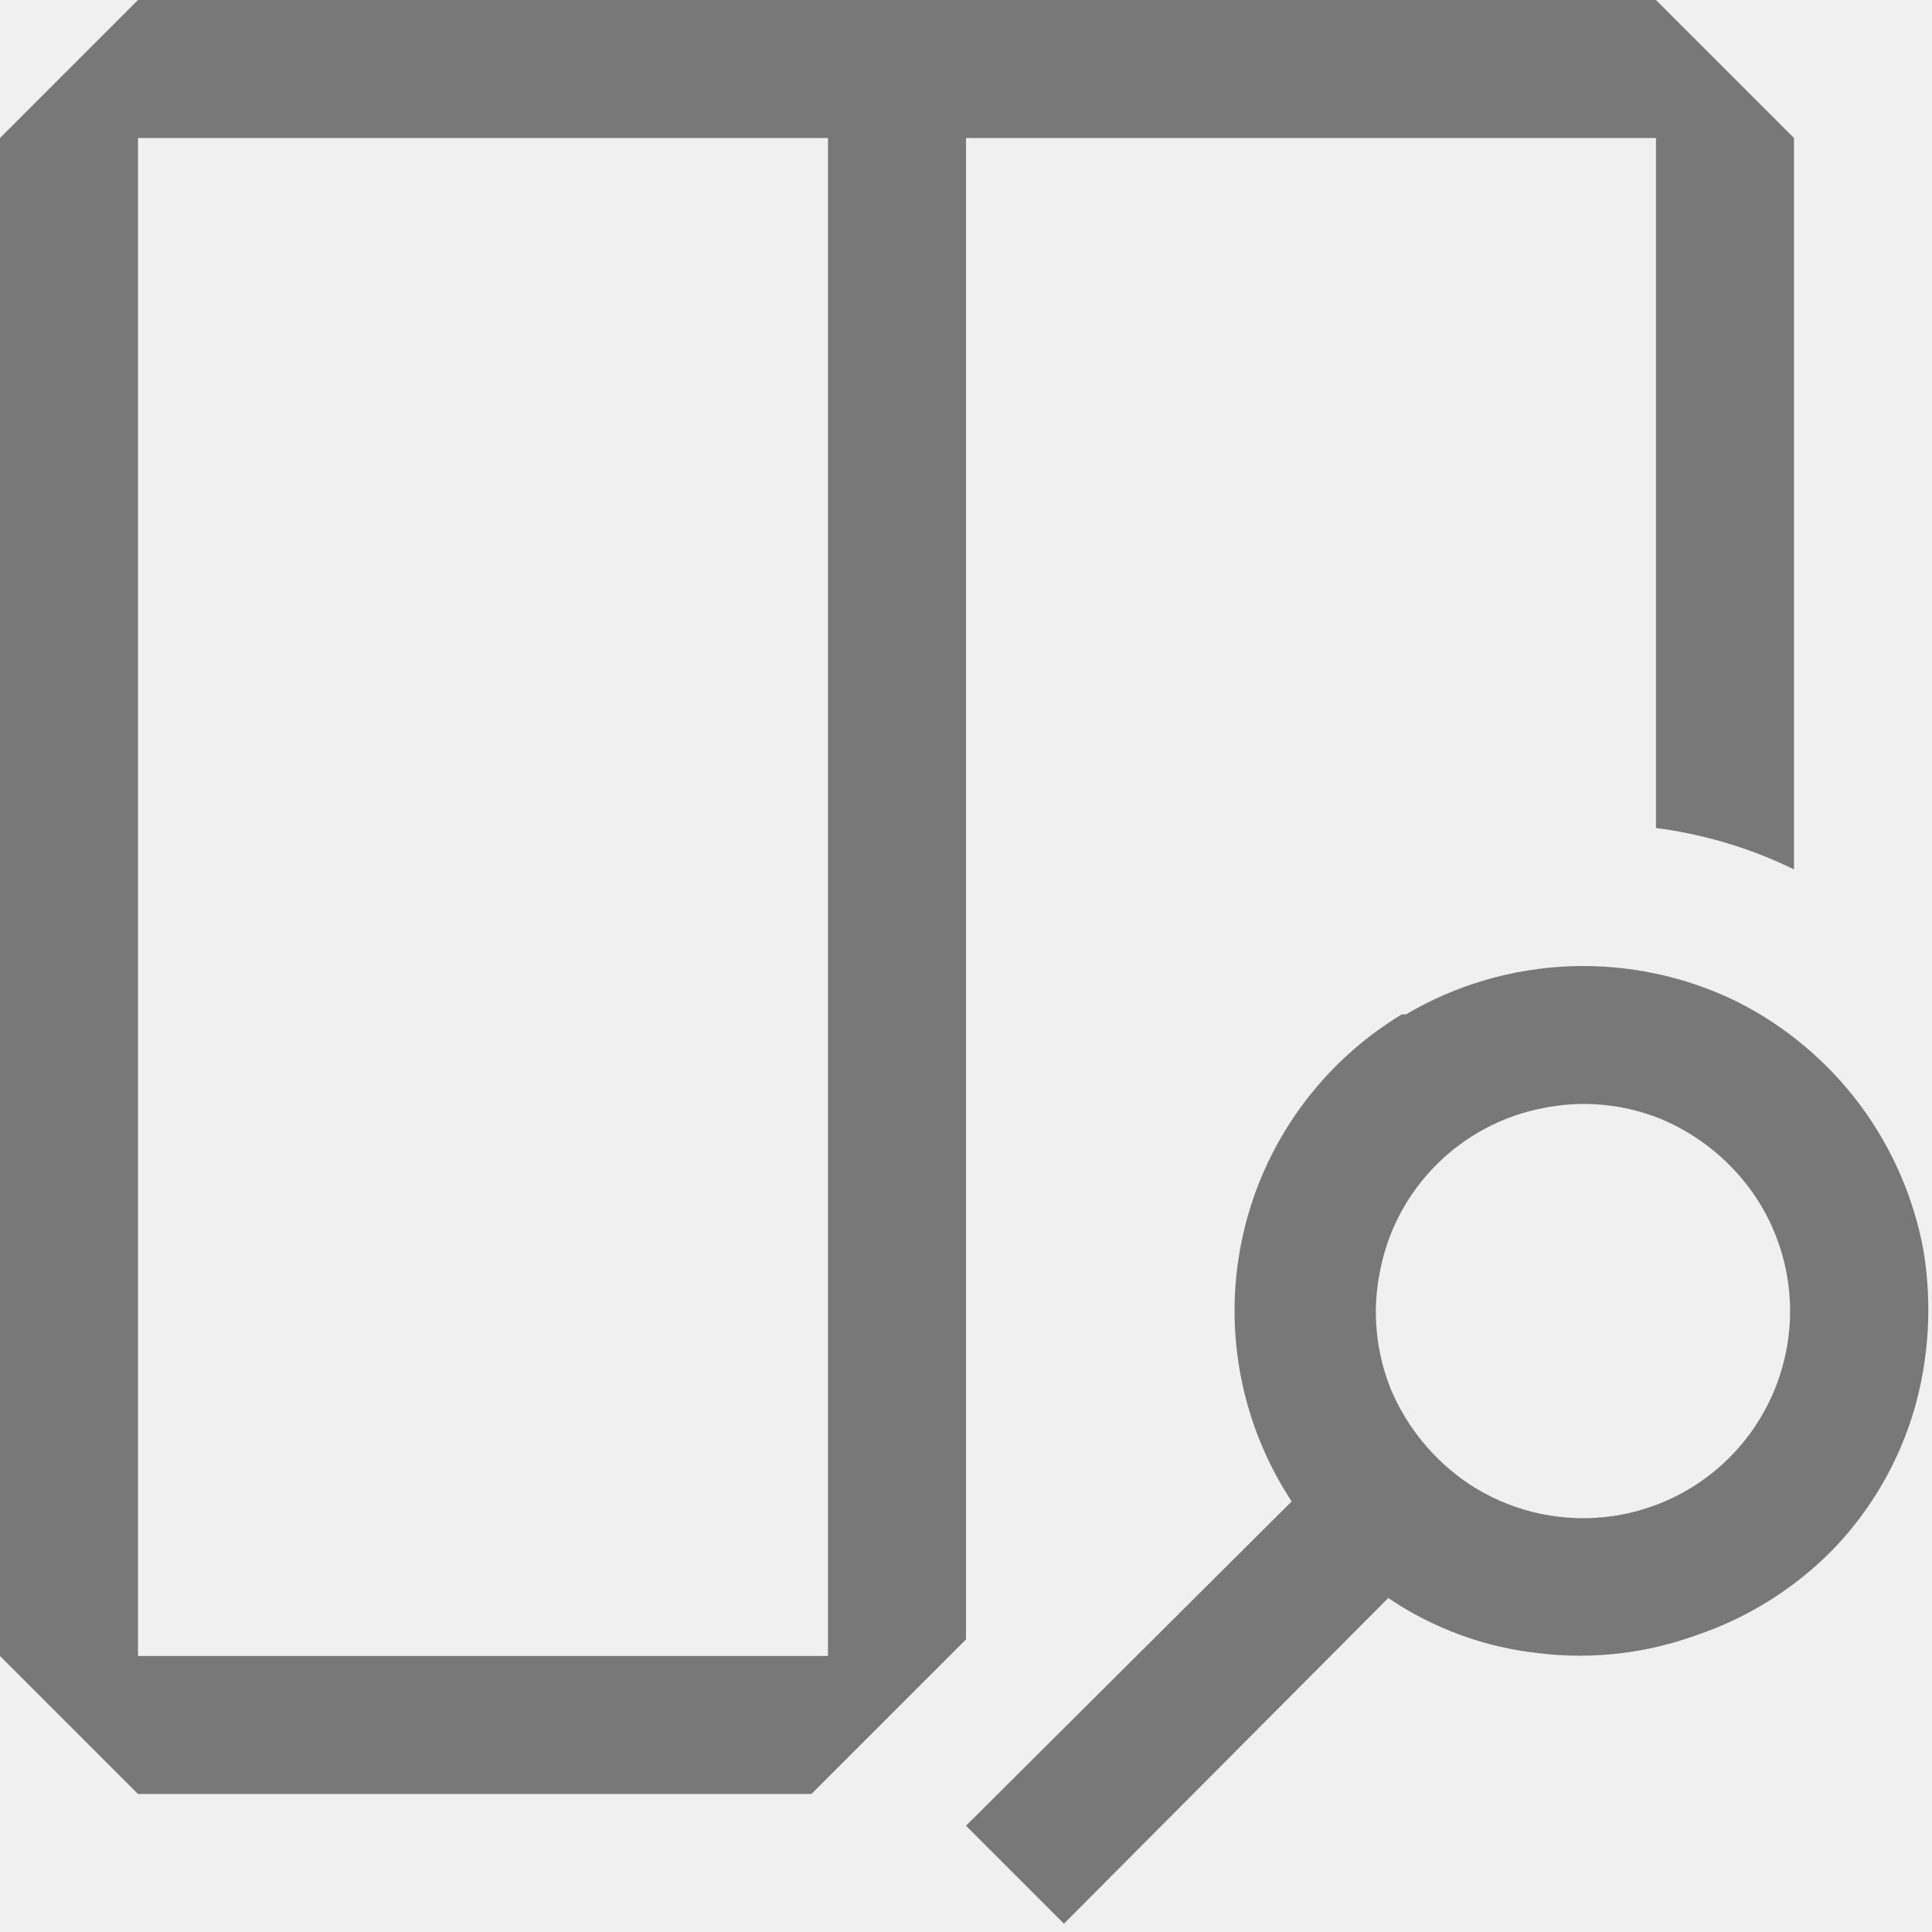
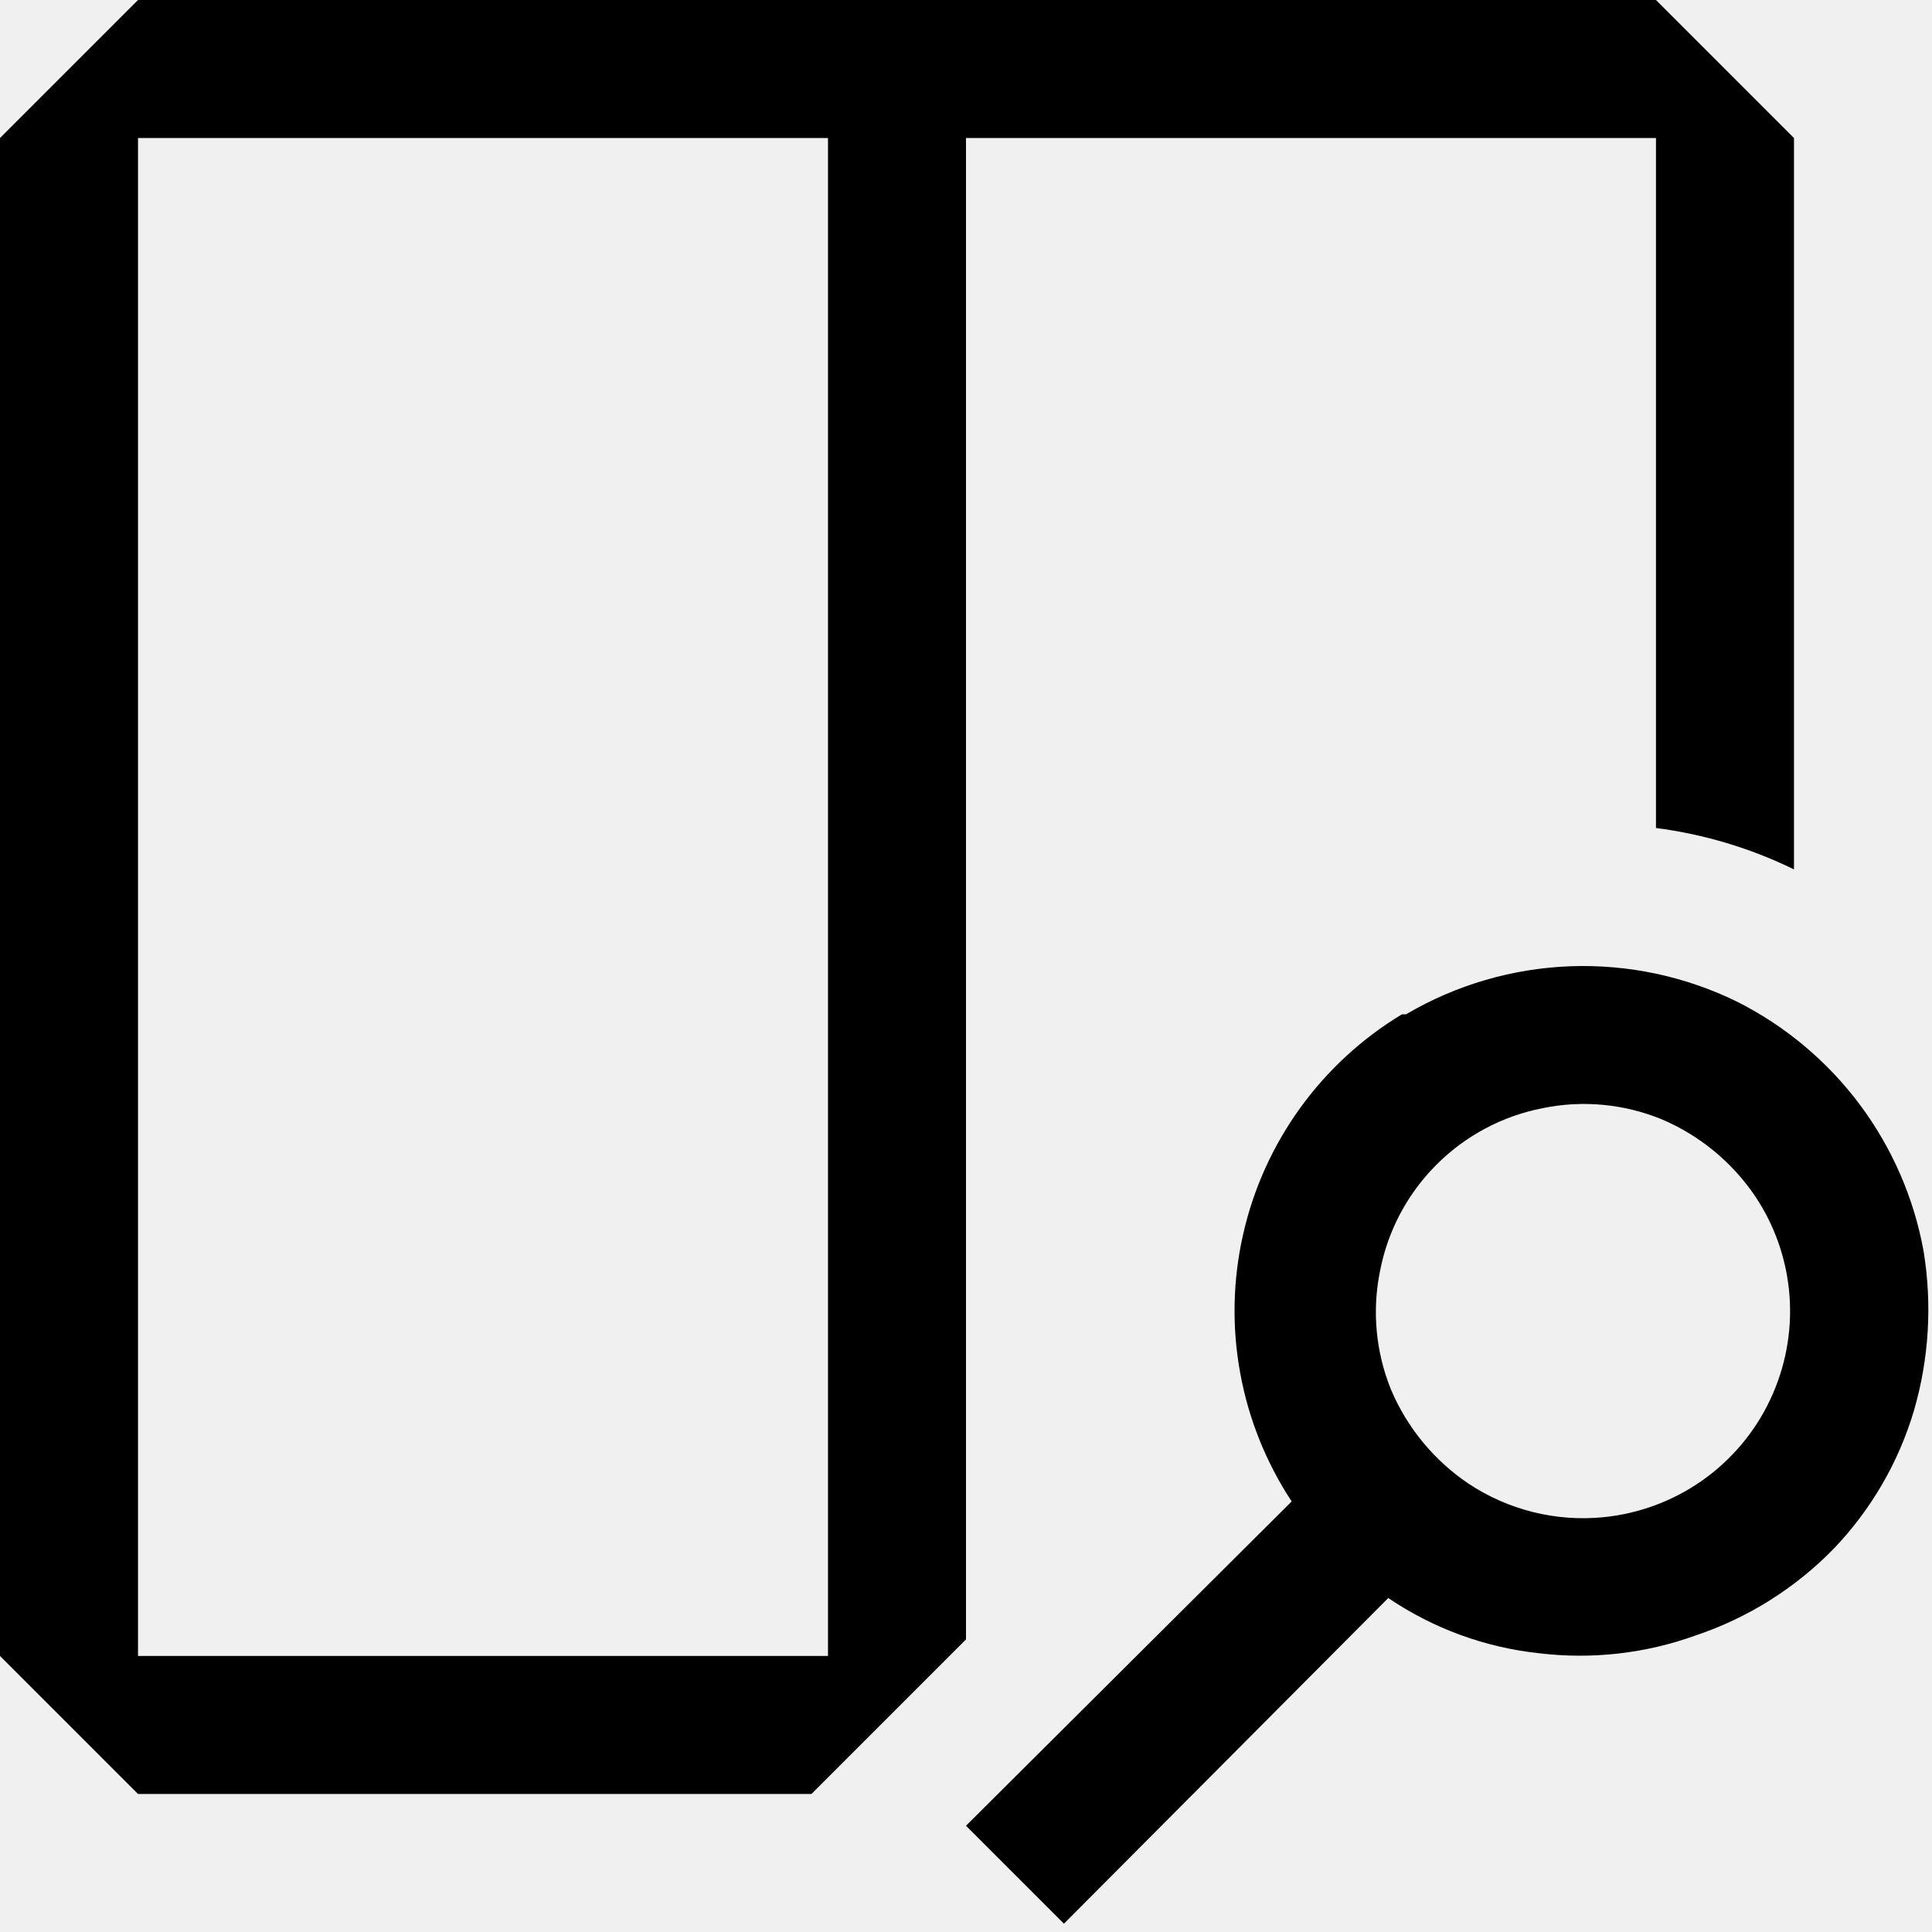
- <svg xmlns="http://www.w3.org/2000/svg" width="23" height="23" viewBox="0 0 23 23" fill="none">
+ <svg xmlns="http://www.w3.org/2000/svg" width="23" height="23" viewBox="0 0 23 23" fill="current">
  <g clip-path="url(#clip0_1963_125215)">
-     <path fill-rule="evenodd" clip-rule="evenodd" d="M1.643 0H19.714L21.357 1.643V10.35C20.84 10.097 20.285 9.931 19.714 9.857V1.643H11.5V19.517L9.66 21.357H1.643L0 19.714V1.643L1.643 0ZM1.643 19.714H9.857V1.643H1.643V19.714ZM18.694 11.503C18.005 11.529 17.333 11.725 16.739 12.075H16.69C16.214 12.362 15.802 12.742 15.477 13.192C15.152 13.642 14.921 14.154 14.799 14.695C14.676 15.237 14.664 15.797 14.764 16.344C14.863 16.89 15.072 17.411 15.377 17.874L11.5 21.735L12.666 22.901L16.527 19.024C17.061 19.386 17.677 19.612 18.318 19.681C18.95 19.758 19.592 19.685 20.191 19.468C20.813 19.259 21.376 18.904 21.834 18.433C22.277 17.969 22.604 17.405 22.786 16.79C22.964 16.177 23.003 15.531 22.901 14.901C22.787 14.267 22.527 13.669 22.143 13.153C21.758 12.637 21.258 12.217 20.684 11.927C20.066 11.623 19.382 11.478 18.694 11.503ZM19.088 18.062C18.522 18.118 17.954 17.976 17.48 17.661C17.072 17.385 16.752 16.997 16.56 16.544C16.378 16.096 16.332 15.604 16.429 15.131C16.521 14.651 16.756 14.21 17.101 13.865C17.447 13.519 17.887 13.285 18.367 13.192C18.841 13.095 19.332 13.141 19.78 13.324C20.233 13.516 20.621 13.835 20.897 14.244C21.133 14.598 21.273 15.006 21.304 15.43C21.335 15.854 21.255 16.279 21.073 16.664C20.892 17.048 20.613 17.379 20.266 17.624C19.918 17.869 19.512 18.02 19.088 18.062Z" fill="#010101" fill-opacity="0.5" />
+     <path fill-rule="evenodd" clip-rule="evenodd" d="M1.643 0H19.714L21.357 1.643V10.35C20.84 10.097 20.285 9.931 19.714 9.857V1.643H11.5V19.517L9.66 21.357H1.643L0 19.714V1.643L1.643 0ZM1.643 19.714H9.857V1.643H1.643V19.714ZM18.694 11.503C18.005 11.529 17.333 11.725 16.739 12.075H16.69C16.214 12.362 15.802 12.742 15.477 13.192C15.152 13.642 14.921 14.154 14.799 14.695C14.676 15.237 14.664 15.797 14.764 16.344C14.863 16.89 15.072 17.411 15.377 17.874L11.5 21.735L12.666 22.901L16.527 19.024C17.061 19.386 17.677 19.612 18.318 19.681C18.95 19.758 19.592 19.685 20.191 19.468C20.813 19.259 21.376 18.904 21.834 18.433C22.277 17.969 22.604 17.405 22.786 16.79C22.964 16.177 23.003 15.531 22.901 14.901C22.787 14.267 22.527 13.669 22.143 13.153C21.758 12.637 21.258 12.217 20.684 11.927C20.066 11.623 19.382 11.478 18.694 11.503ZM19.088 18.062C18.522 18.118 17.954 17.976 17.48 17.661C17.072 17.385 16.752 16.997 16.56 16.544C16.378 16.096 16.332 15.604 16.429 15.131C16.521 14.651 16.756 14.21 17.101 13.865C17.447 13.519 17.887 13.285 18.367 13.192C18.841 13.095 19.332 13.141 19.78 13.324C20.233 13.516 20.621 13.835 20.897 14.244C21.133 14.598 21.273 15.006 21.304 15.43C21.335 15.854 21.255 16.279 21.073 16.664C20.892 17.048 20.613 17.379 20.266 17.624C19.918 17.869 19.512 18.02 19.088 18.062Z" fill="current" fill-opacity="1" />
  </g>
  <defs>
    <clipPath id="clip0_1963_125215">
      <rect width="23" height="23" fill="white" />
    </clipPath>
  </defs>
</svg>
